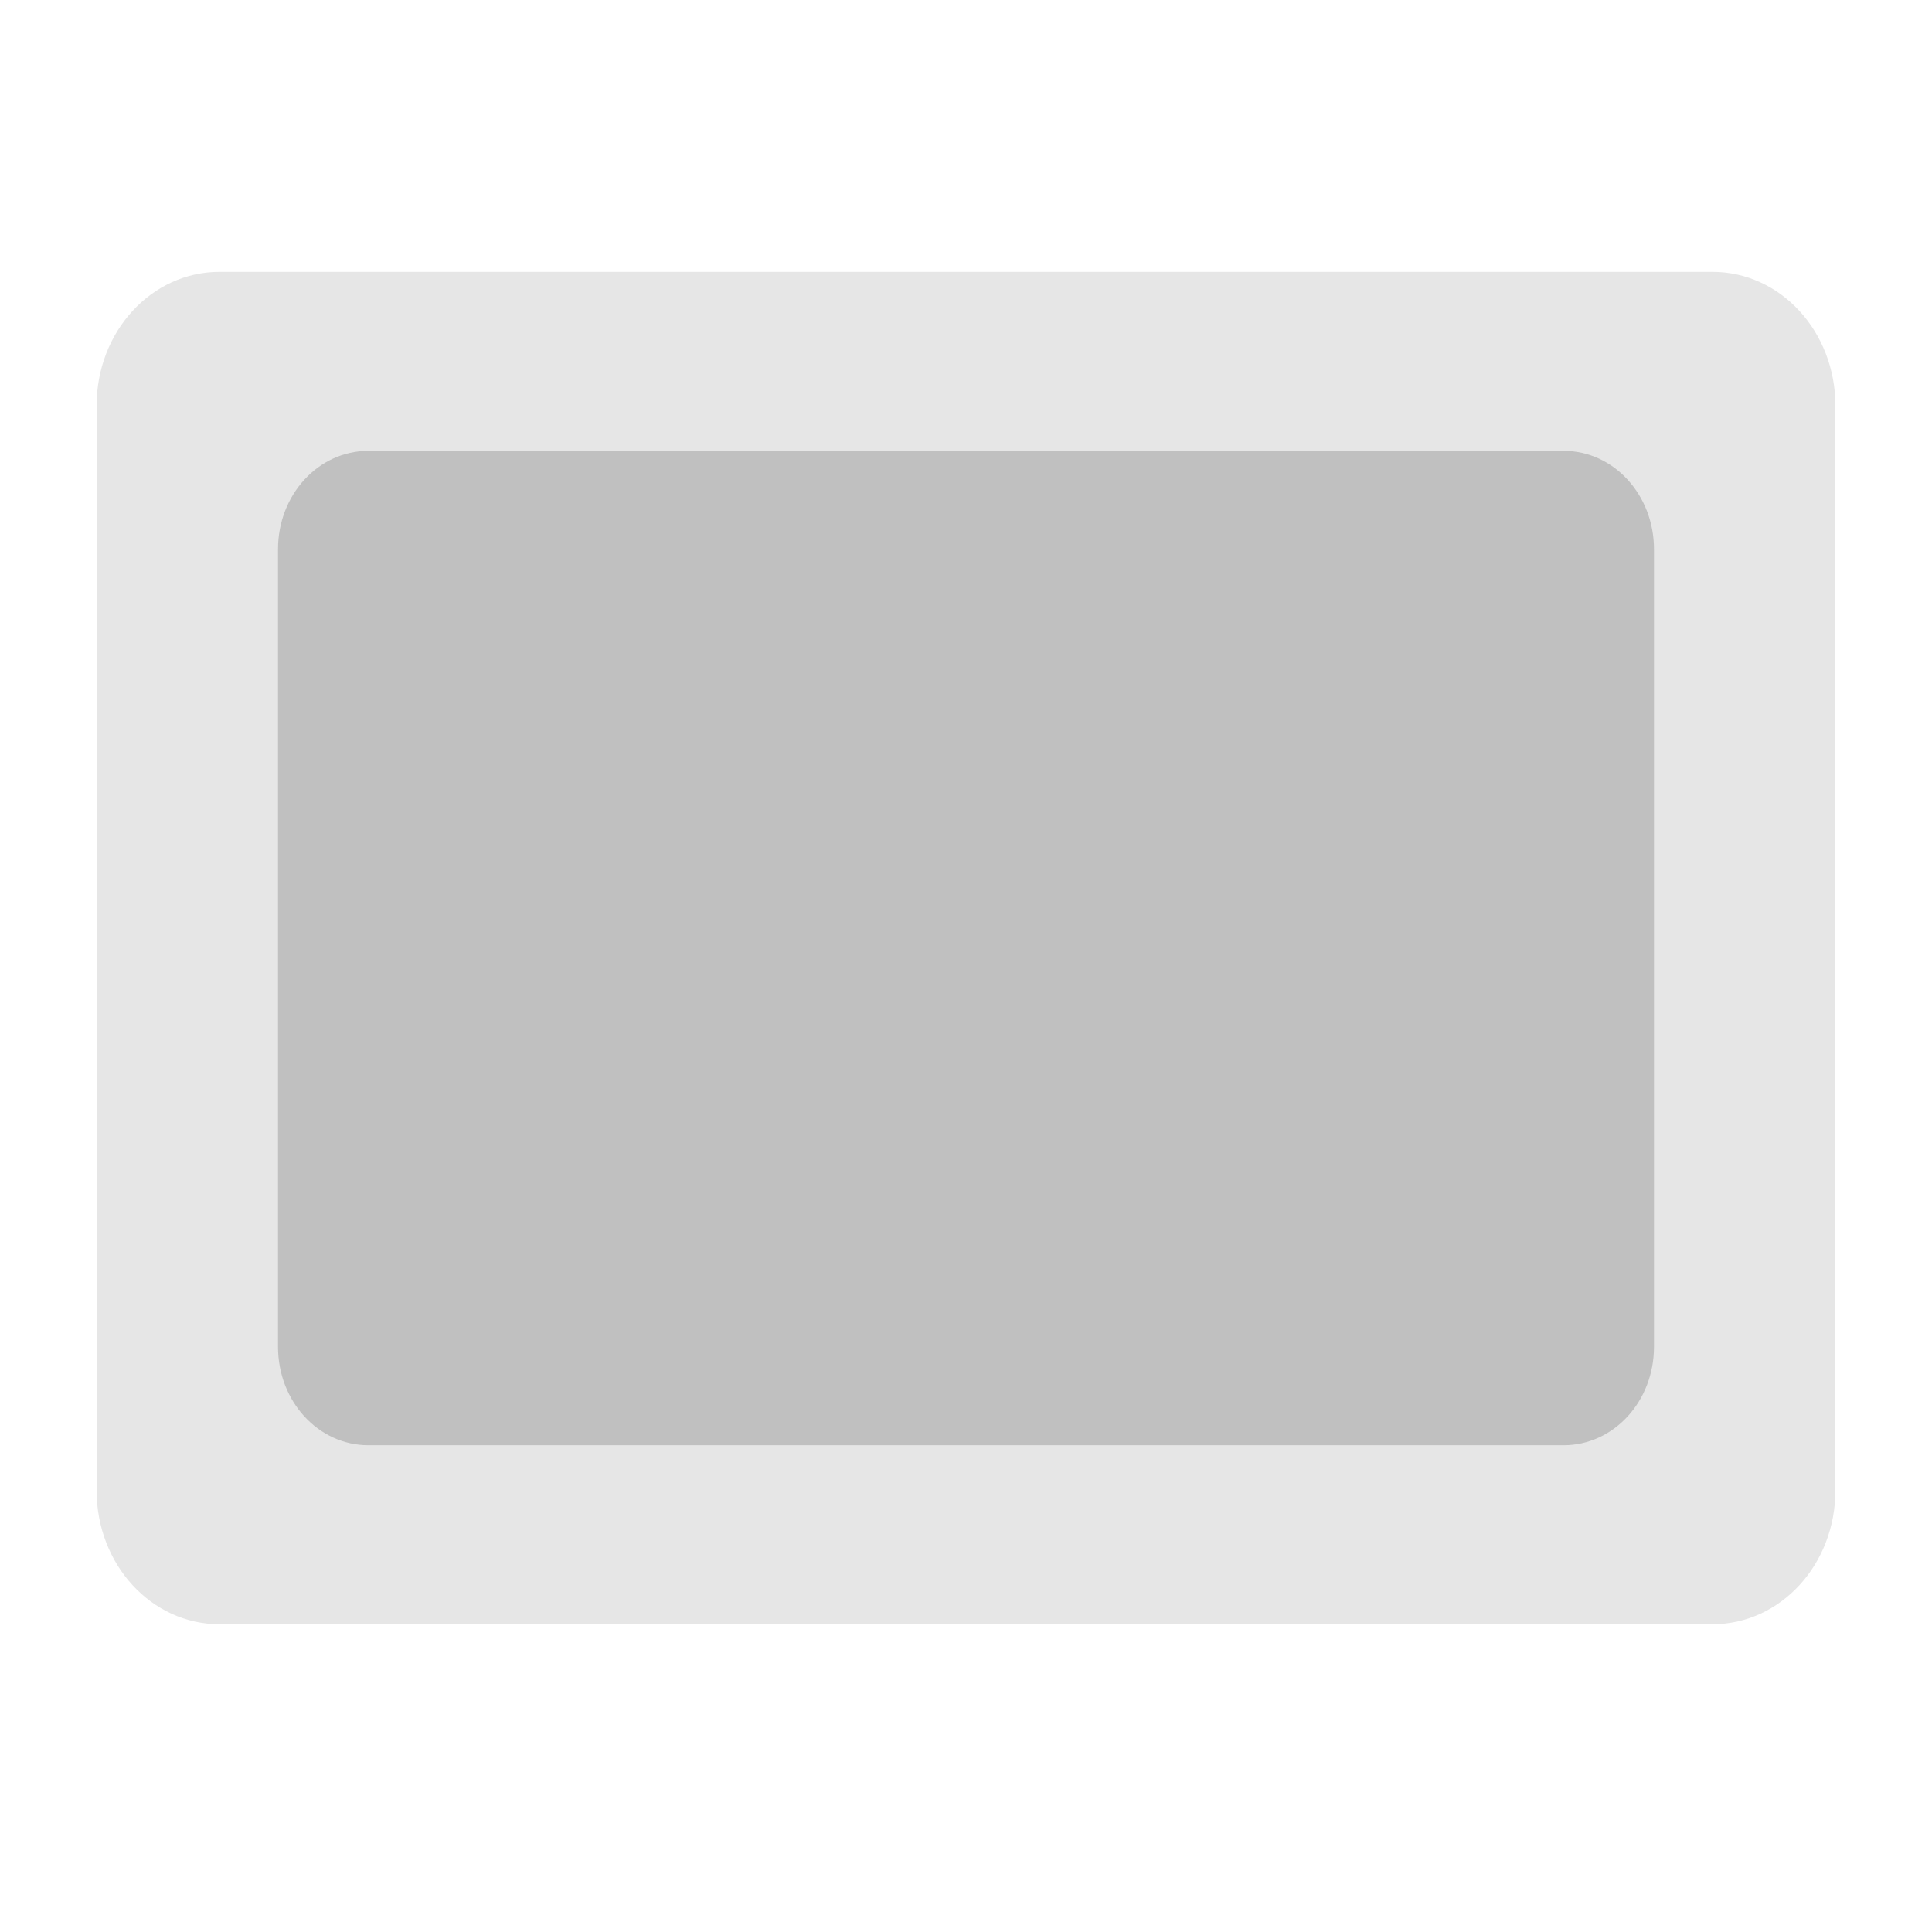
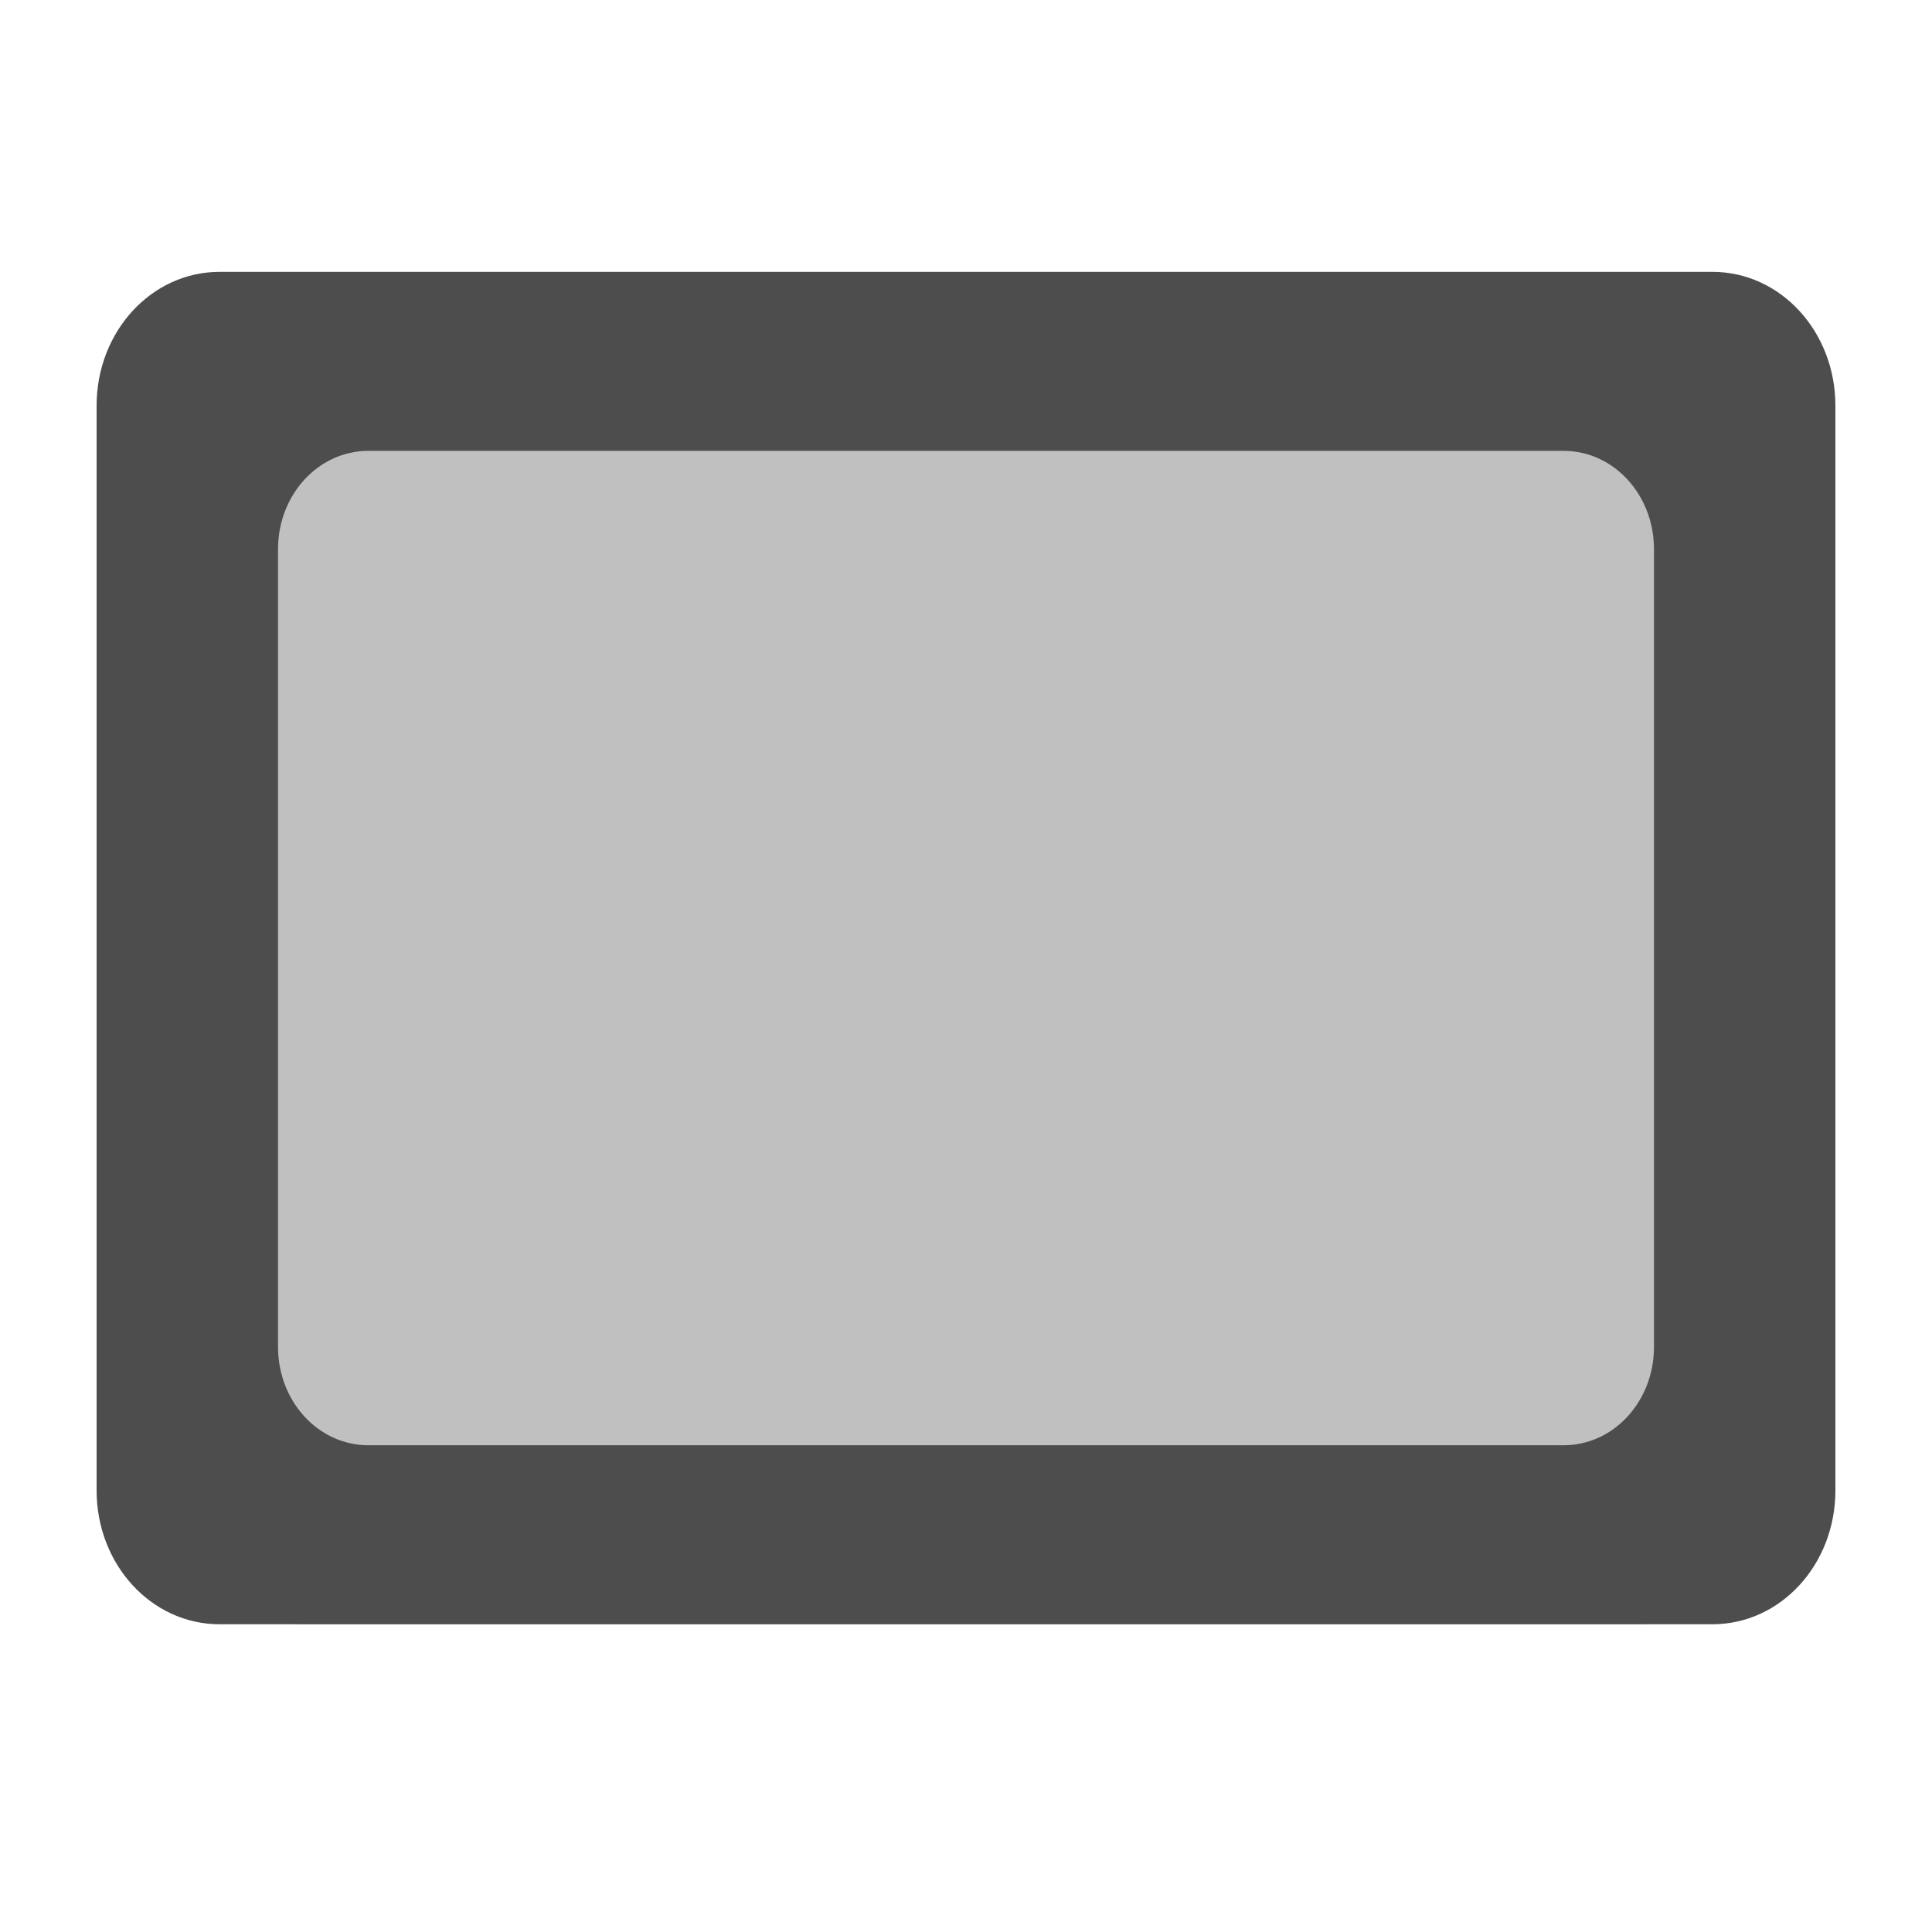
<svg xmlns="http://www.w3.org/2000/svg" width="500" height="500" viewBox="0 0 500 500" id="svg6458" version="1.1">
  <defs id="defs6460" />
  <g id="layer1" transform="translate(0,-552.3622)">
    <rect style="opacity:1;fill:#4d4d4d;fill-opacity:0.352;stroke:none;stroke-width:10;stroke-linecap:round;stroke-linejoin:round;stroke-miterlimit:4;stroke-dasharray:none;stroke-dashoffset:65;stroke-opacity:1" id="rect7006-2" width="407.857" height="323.571" x="46.964" y="649.147" ry="32.02" />
-     <path style="opacity:1;fill:#e6e6e6;fill-opacity:1;stroke:none;stroke-width:10;stroke-linecap:round;stroke-linejoin:round;stroke-miterlimit:4;stroke-dasharray:none;stroke-dashoffset:65;stroke-opacity:1" d="M 56.82,622.719 C 39.192,622.719 25,638.167 25,657.355 l 0,280.728 c 0,19.188 14.192,34.636 31.82,34.636 l 386.36,0 C 460.808,972.719 475,957.272 475,938.084 l 0,-280.728 c 0,-19.188 -14.192,-34.636 -31.82,-34.636 l -386.36,0 z m 38.526,46.324 309.309,0 c 12.962,0 23.396,11.358 23.396,25.467 l 0,206.418 c 0,14.109 -10.434,25.467 -23.396,25.467 l -309.309,0 c -12.962,0 -23.396,-11.358 -23.396,-25.467 l 0,-206.418 c 0,-14.109 10.434,-25.467 23.396,-25.467 z" id="rect7006" />
+     <path style="opacity:1;fill:#4d4d4d;fill-opacity:1;stroke:none;stroke-width:10;stroke-linecap:round;stroke-linejoin:round;stroke-miterlimit:4;stroke-dasharray:none;stroke-dashoffset:65;stroke-opacity:1" d="M 56.82,622.719 C 39.192,622.719 25,638.167 25,657.355 l 0,280.728 c 0,19.188 14.192,34.636 31.82,34.636 l 386.36,0 C 460.808,972.719 475,957.272 475,938.084 l 0,-280.728 c 0,-19.188 -14.192,-34.636 -31.82,-34.636 l -386.36,0 z m 38.526,46.324 309.309,0 c 12.962,0 23.396,11.358 23.396,25.467 l 0,206.418 c 0,14.109 -10.434,25.467 -23.396,25.467 l -309.309,0 c -12.962,0 -23.396,-11.358 -23.396,-25.467 l 0,-206.418 c 0,-14.109 10.434,-25.467 23.396,-25.467 z" id="rect7006" />
  </g>
</svg>
